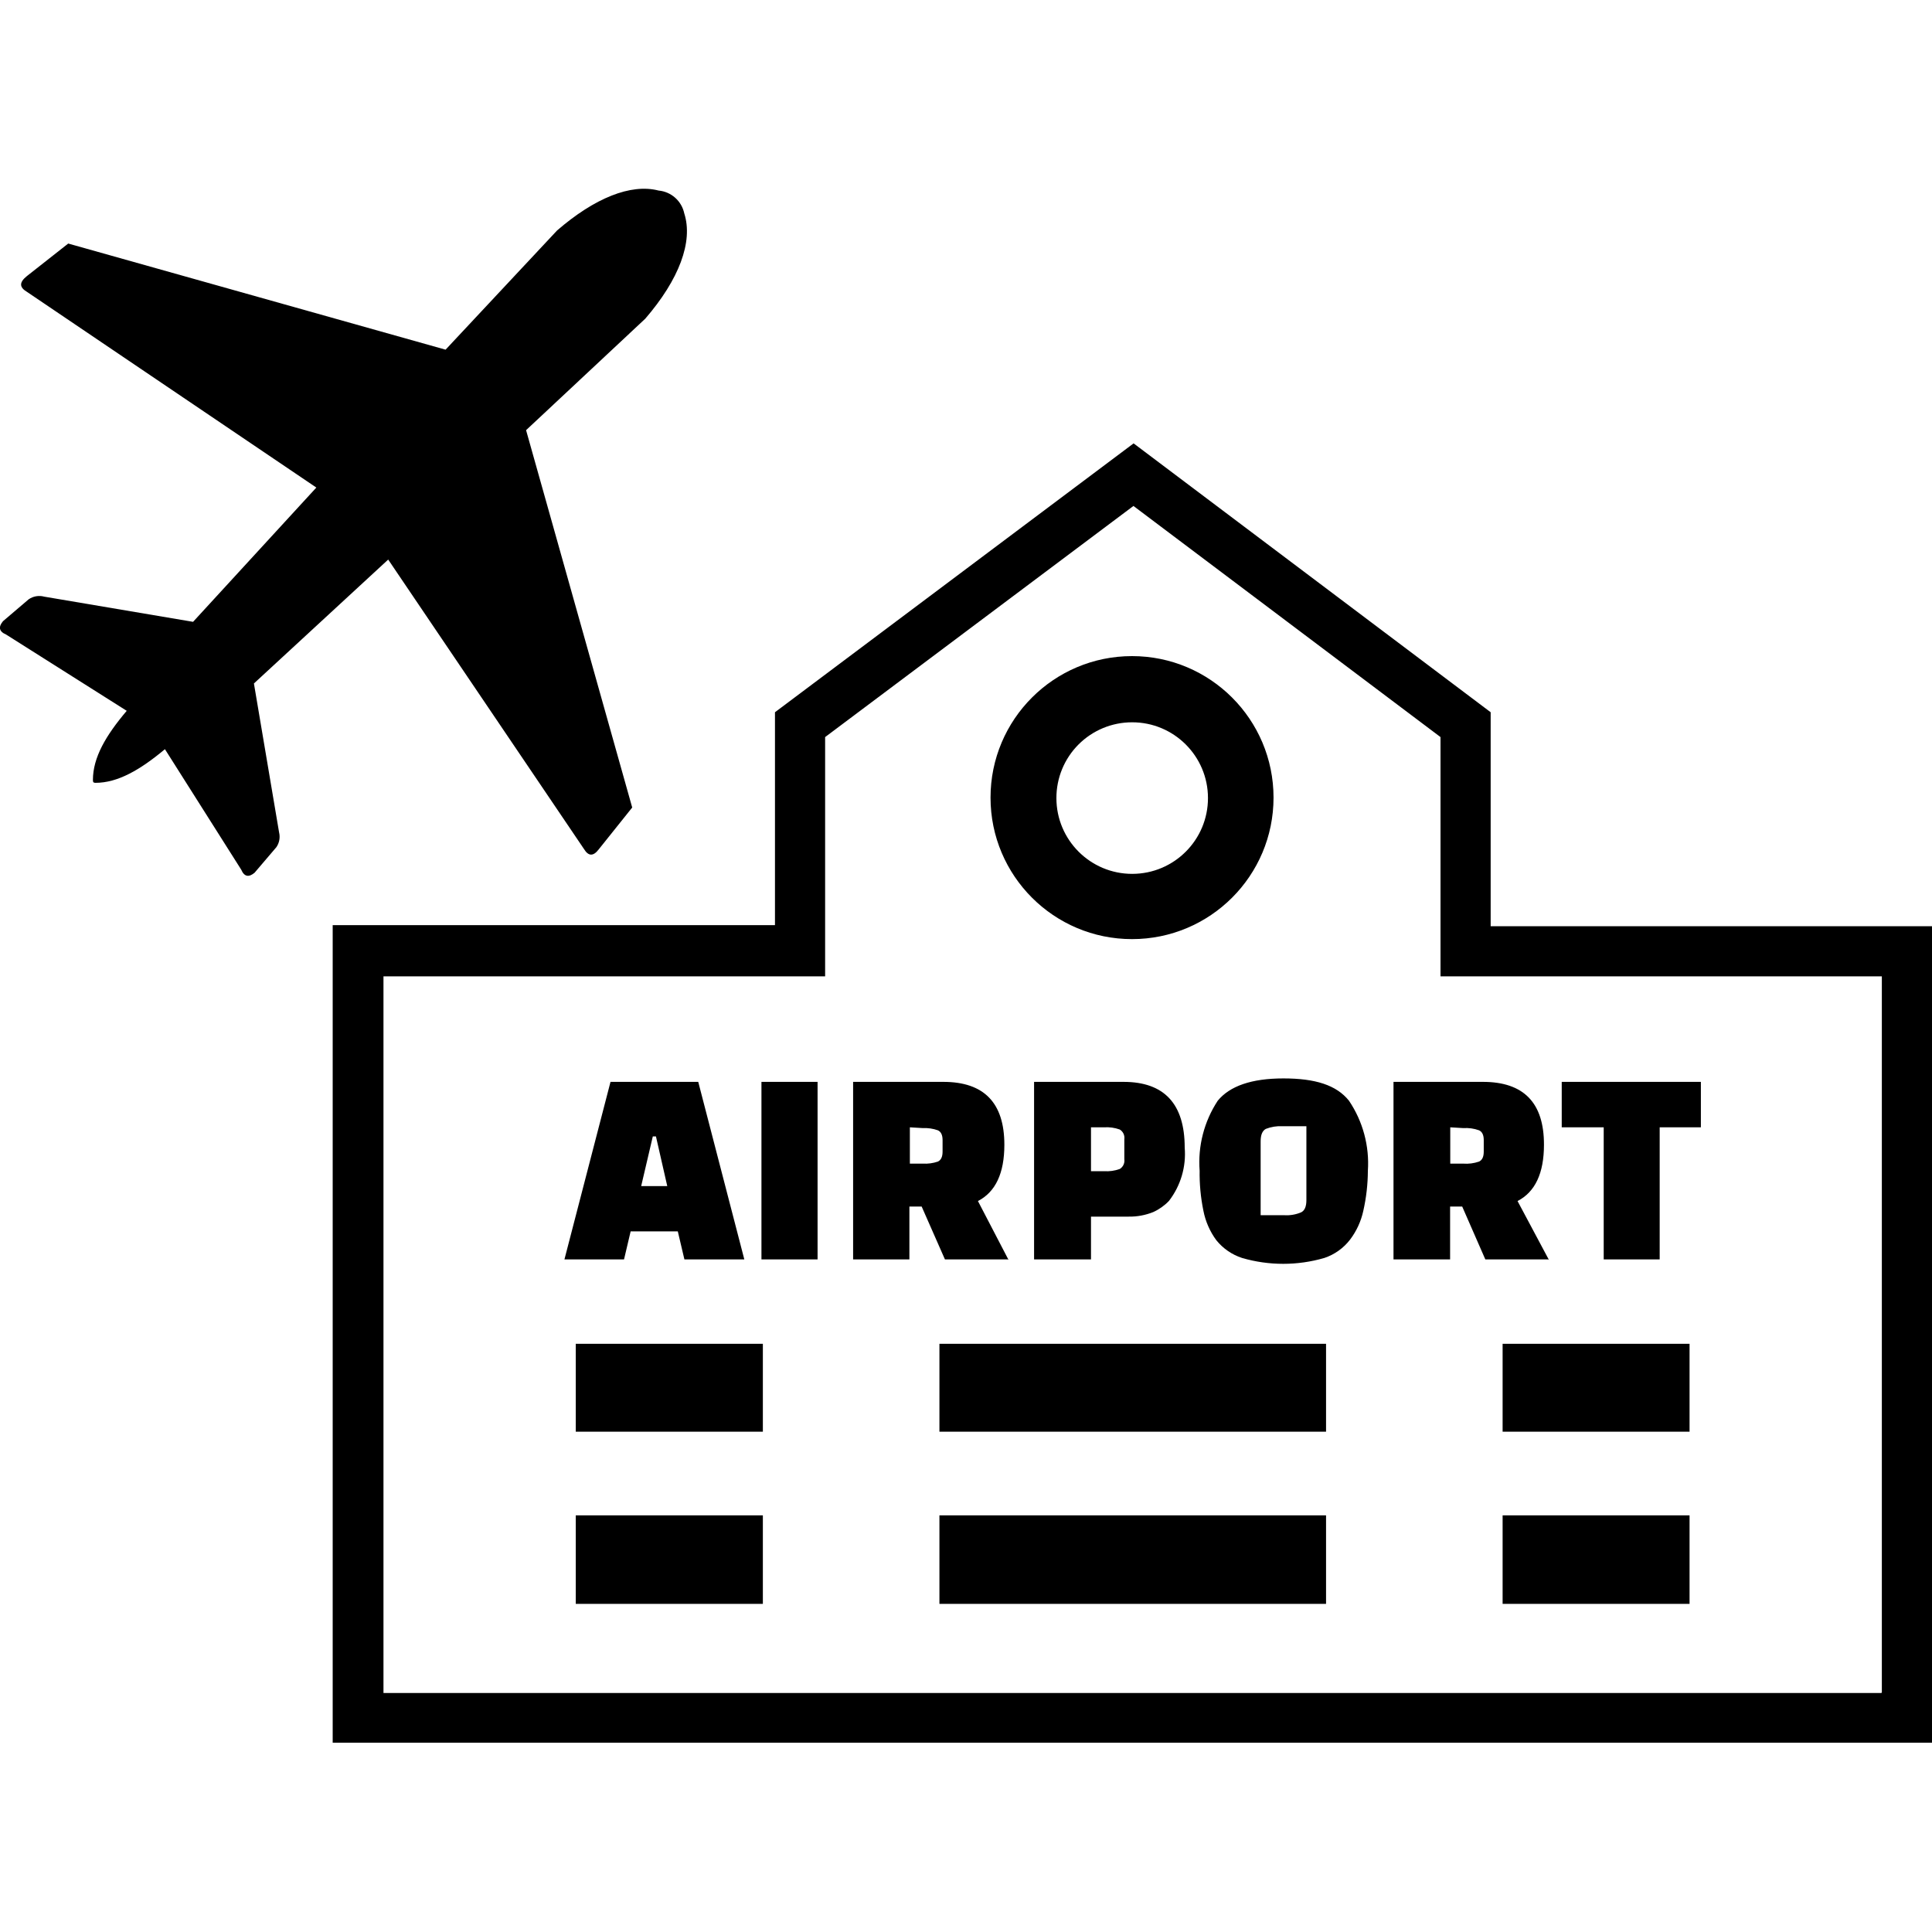
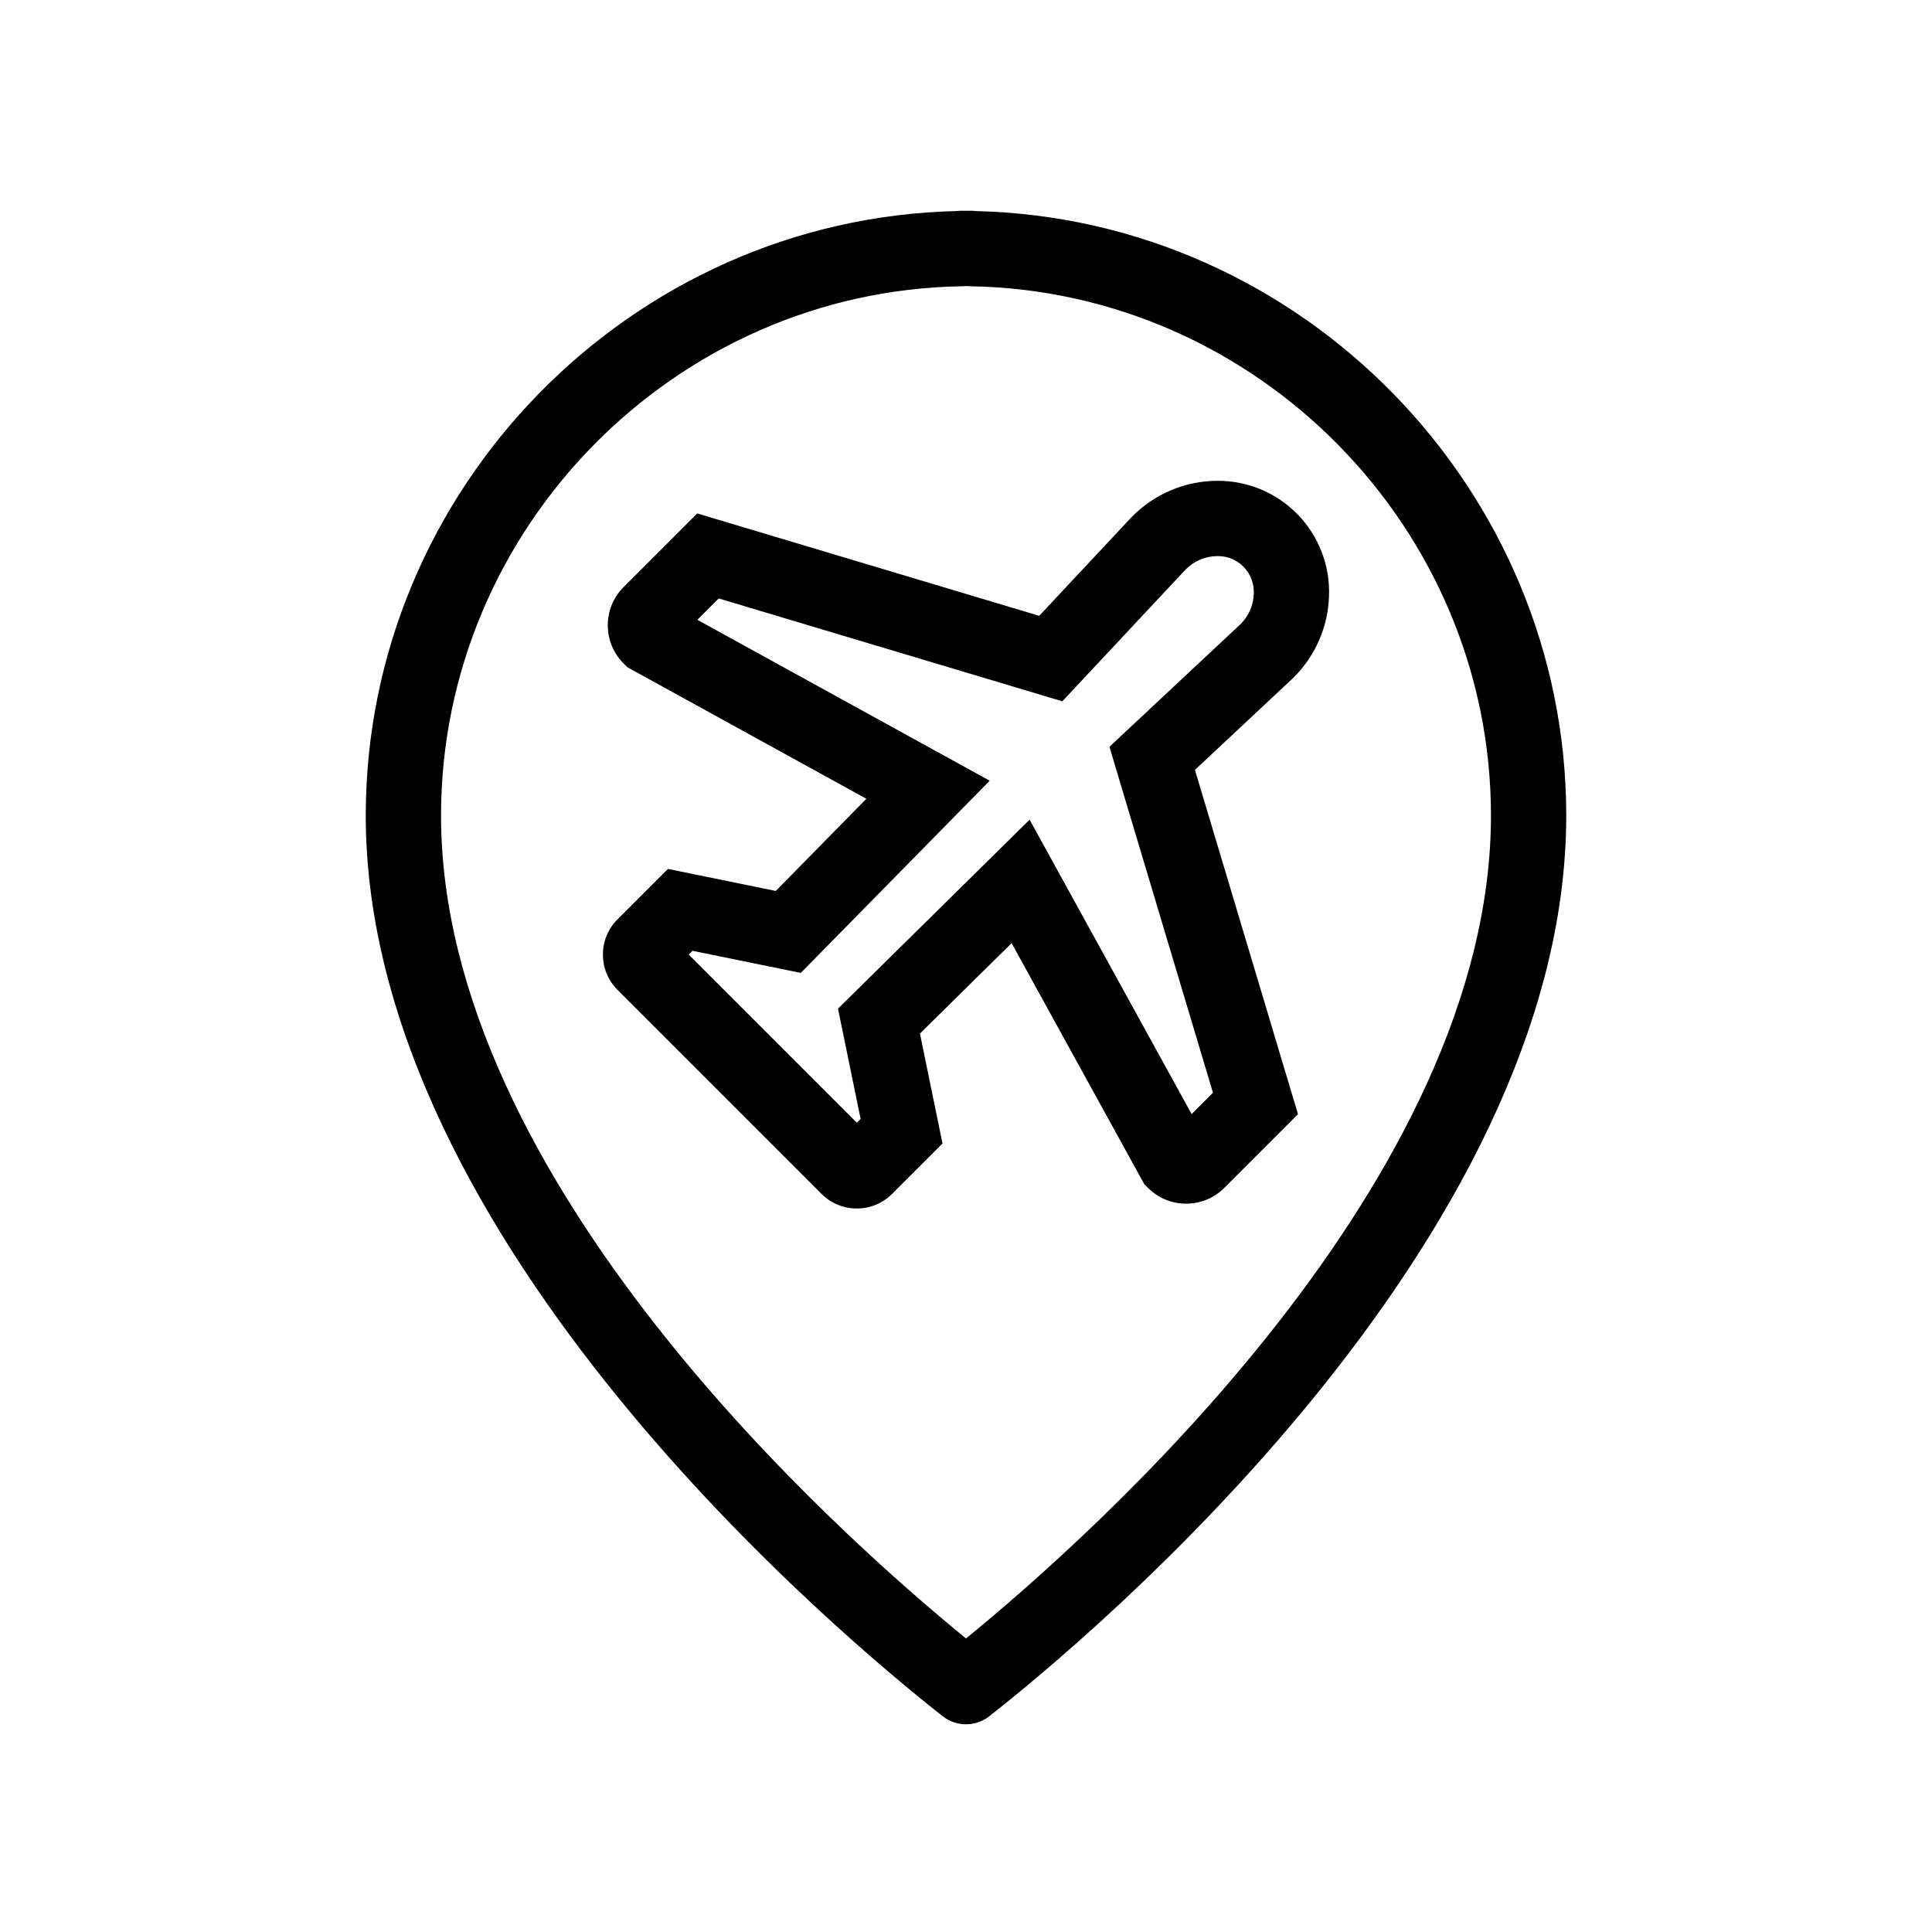
- <svg xmlns="http://www.w3.org/2000/svg" fill="#000000" width="800px" height="800px" viewBox="0 -12.01 122.88 122.88" id="Layer_1" data-name="Layer 1">
-   <defs>
-     <style>.cls-1{fill-rule:evenodd;}</style>
-   </defs>
-   <path class="cls-1" d="M5.91,37.6c0-1.43.82-2.83,2.15-4.4L.39,28.35c-.49-.21-.48-.51-.2-.85l1.63-1.39a1.19,1.19,0,0,1,1-.17l9.46,1.6L20.12,19,1.71,6.55c-.47-.28-.51-.59,0-1L4.34,3.48l24,6.75,7.09-7.58c2.38-2.06,4.69-3,6.46-2.54a1.84,1.84,0,0,1,1.63,1.45c.58,1.8-.33,4.21-2.48,6.7l-7.58,7.09,6.75,24L38.09,42c-.36.48-.67.44-.94,0L24.69,23.58l-8.54,7.88,1.6,9.47a1.17,1.17,0,0,1-.17.94L16.19,43.5c-.34.28-.64.29-.85-.2l-4.85-7.66c-1.58,1.32-3,2.14-4.42,2.14-.13,0-.16-.05-.16-.18Zm33.8,30.49H35.9L38.83,56.8h5.58l2.93,11.29H43.53l-.42-1.78h-3l-.42,1.78Zm1.81-7.82-.74,3.16h1.66l-.72-3.16Zm6.91,7.82V56.8H52V68.09Zm15.67,0h-4l-1.48-3.36h-.78v3.36H54.26V56.8H60q3.88,0,3.88,4c0,1.81-.56,3-1.68,3.58l1.95,3.75Zm-6.23-8.4V62h.83a2.5,2.5,0,0,0,.95-.13q.3-.14.3-.63v-.74c0-.32-.1-.53-.3-.62a2.46,2.46,0,0,0-.95-.14Zm13.86,5.68H69.39v2.72H65.77V56.8h5.69c2.59,0,3.89,1.4,3.89,4.18a4.89,4.89,0,0,1-1,3.39,3.22,3.22,0,0,1-1,.71,4,4,0,0,1-1.56.29Zm-2.34-5.68v2.79h.83a2.46,2.46,0,0,0,1-.14.62.62,0,0,0,.29-.62V60.45a.62.62,0,0,0-.29-.62,2.46,2.46,0,0,0-1-.14Zm6.91,2.77A7.13,7.13,0,0,1,77.45,58c.77-.94,2.16-1.42,4.18-1.42S85,57,85.8,58A7.13,7.13,0,0,1,87,62.46,11.79,11.79,0,0,1,86.71,65a4.66,4.66,0,0,1-.84,1.83A3.44,3.44,0,0,1,84.23,68,9.36,9.36,0,0,1,79,68a3.49,3.49,0,0,1-1.64-1.13A4.66,4.66,0,0,1,76.54,65a11.79,11.79,0,0,1-.24-2.58Zm3.88-1.88v4.7h1.5a2.37,2.37,0,0,0,1.07-.18c.23-.11.34-.37.34-.78v-4.7H81.57a2.55,2.55,0,0,0-1.06.17c-.22.12-.33.38-.33.79Zm18.29,7.51h-4L93,64.73h-.77v3.36H88.63V56.8h5.69q3.89,0,3.88,4c0,1.81-.56,3-1.68,3.58l2,3.75Zm-6.23-8.4V62h.83a2.5,2.5,0,0,0,1-.13q.3-.14.3-.63v-.74c0-.32-.1-.53-.3-.62a2.46,2.46,0,0,0-1-.14Zm15.94,0h-2.62v8.4H102v-8.4H99.33V56.8h8.85v2.89ZM72,29.72a9,9,0,1,1-9,9,9,9,0,0,1,9-9Zm0,4.21a4.82,4.82,0,1,1-4.81,4.82A4.81,4.81,0,0,1,72,33.93ZM36.62,73.46h11.9v5.59H36.62V73.46Zm23.13,0H84.34v5.59H59.75V73.46Zm35.82,0h11.89v5.59H95.57V73.46Zm0,10.91h11.89V90H95.57V84.37Zm-35.82,0H84.34V90H59.75V84.37Zm-23.13,0h11.9V90H36.62V84.37Zm83.07,11.27V50.09H91.62V34.87L72.09,20.17,52.48,34.87V50.09H24.39V95.67H72l47.65,0Zm3.19-47.14V98.83H72l-50.84,0v-52H49.29V33.29L72.1,16.19l22.71,17.1V46.9h28.07v1.6Z" />
+ <svg xmlns="http://www.w3.org/2000/svg" viewBox="0 0 512 512">
+   <g id="Airport">
+     <g id="Airport-2" data-name="Airport">
+       <path d="M258.552,55.934a9.932,9.932,0,0,0-1.339-.089l-.931.016-1.49-.016a9.751,9.751,0,0,0-1.33.089C167.045,57.939,96.93,129.556,96.93,216.126c0,113.023,127.381,218.672,152.914,238.702a9.974,9.974,0,0,0,12.316,0c25.536-20.03,152.91-125.678,152.91-238.702C415.066,129.556,344.968,57.942,258.552,55.934Zm-2.55,378.272C222.136,406.586,116.88,312.92,116.88,216.13c0-76.136,61.935-139.062,138.067-140.268.266-.004.525-.017.782-.044l.273.004.262-.004c.263.024.525.04.791.044C333.185,77.067,395.12,139.994,395.12,216.13,395.116,312.92,289.864,406.586,256.002,434.206Z" />
+       <path d="M352.204,157.925a29.426,29.426,0,0,0-29.612-30.506,31.901,31.901,0,0,0-22.776,9.689l-24.412,26.091-90.62-27.132-19.578,19.571a14.314,14.314,0,0,0,.033,20.169l1.001,1.004,63.361,34.873-24.013,24.429-28.585-5.836L163.64,243.641a13.212,13.212,0,0,0,.01,18.689l54.065,54.065a13.12,13.12,0,0,0,9.343,3.87h0a13.099,13.099,0,0,0,9.347-3.873l13.367-13.353-5.978-29.137,24.295-23.956,35.156,63.87,1.011,1.011a14.285,14.285,0,0,0,20.176-.016l19.547-19.544L316.67,204.033l26.101-24.432A31.844,31.844,0,0,0,352.204,157.925Zm-23.302,7.339L294.01,197.911l27.438,91.67-5.655,5.656L272.853,217.227l-50.776,50.075,5.995,29.223-1.008,1.004L182.519,252.98l1.007-1.007,28.695,5.855,50.061-50.928-77.479-42.647,5.663-5.659,91.061,27.261,32.629-34.882a11.911,11.911,0,0,1,8.435-3.604,9.484,9.484,0,0,1,9.669,9.995A11.825,11.825,0,0,1,328.902,165.264Z" />
+     </g>
+   </g>
</svg>
